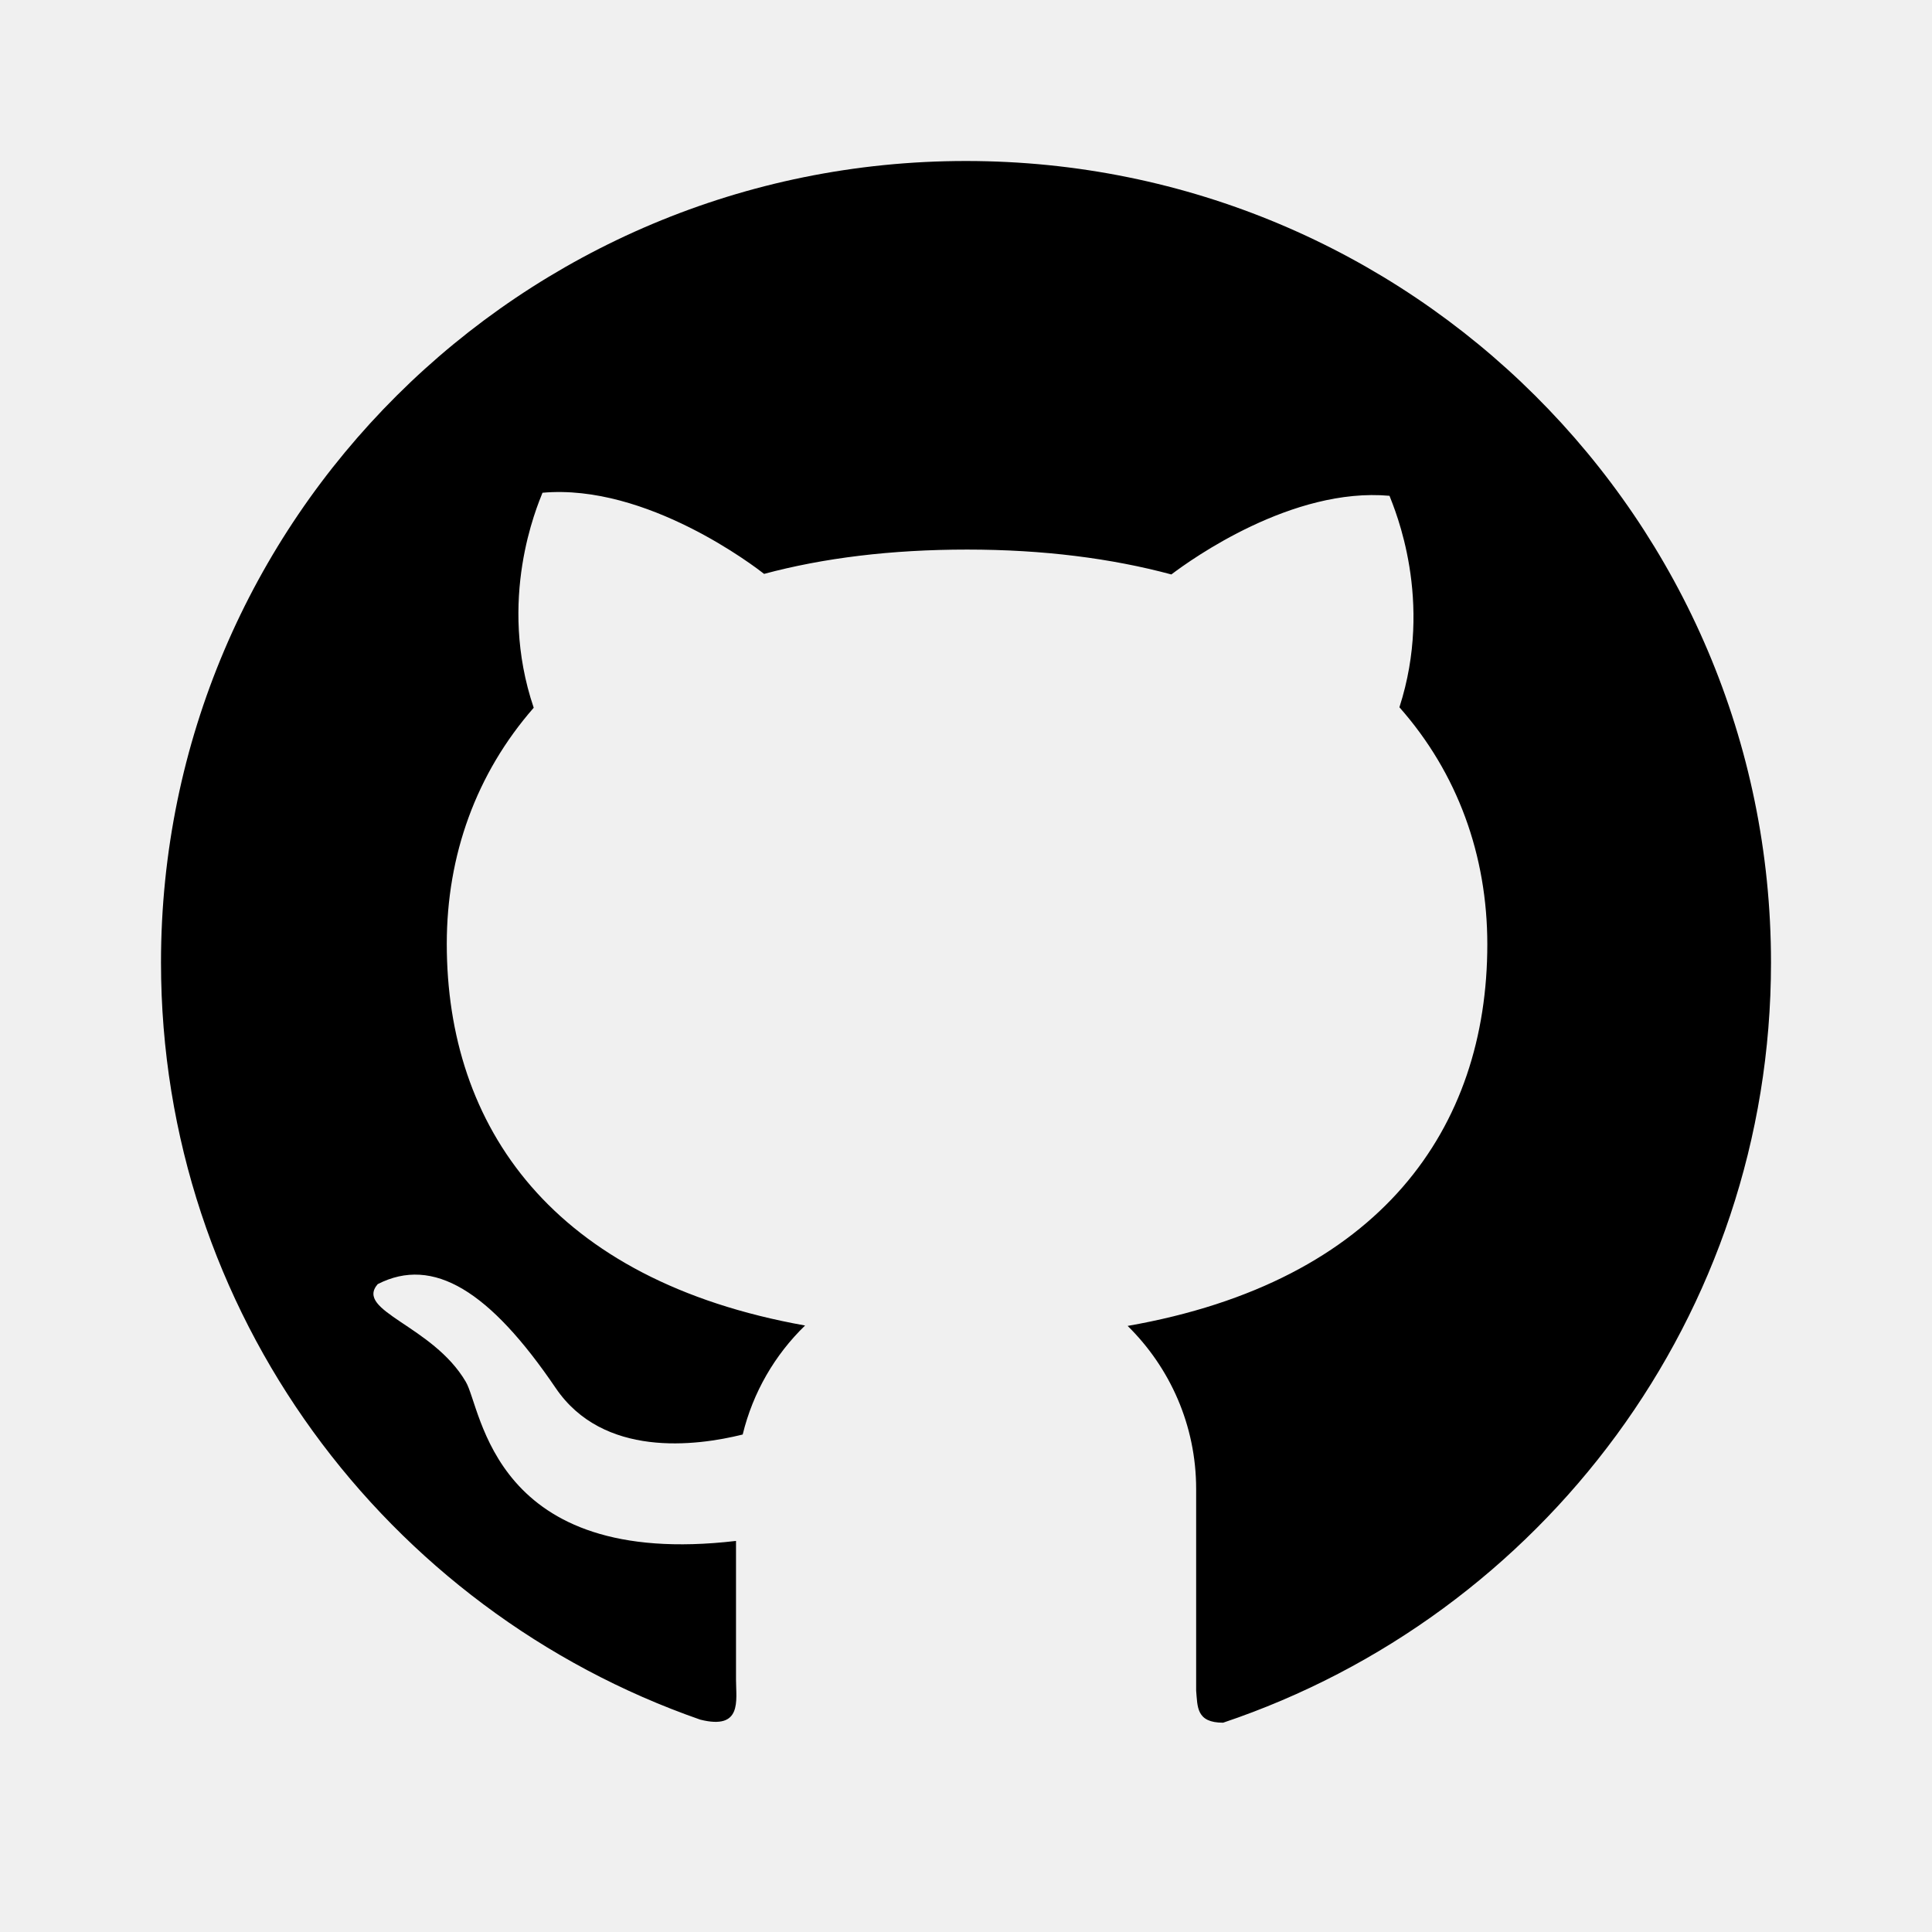
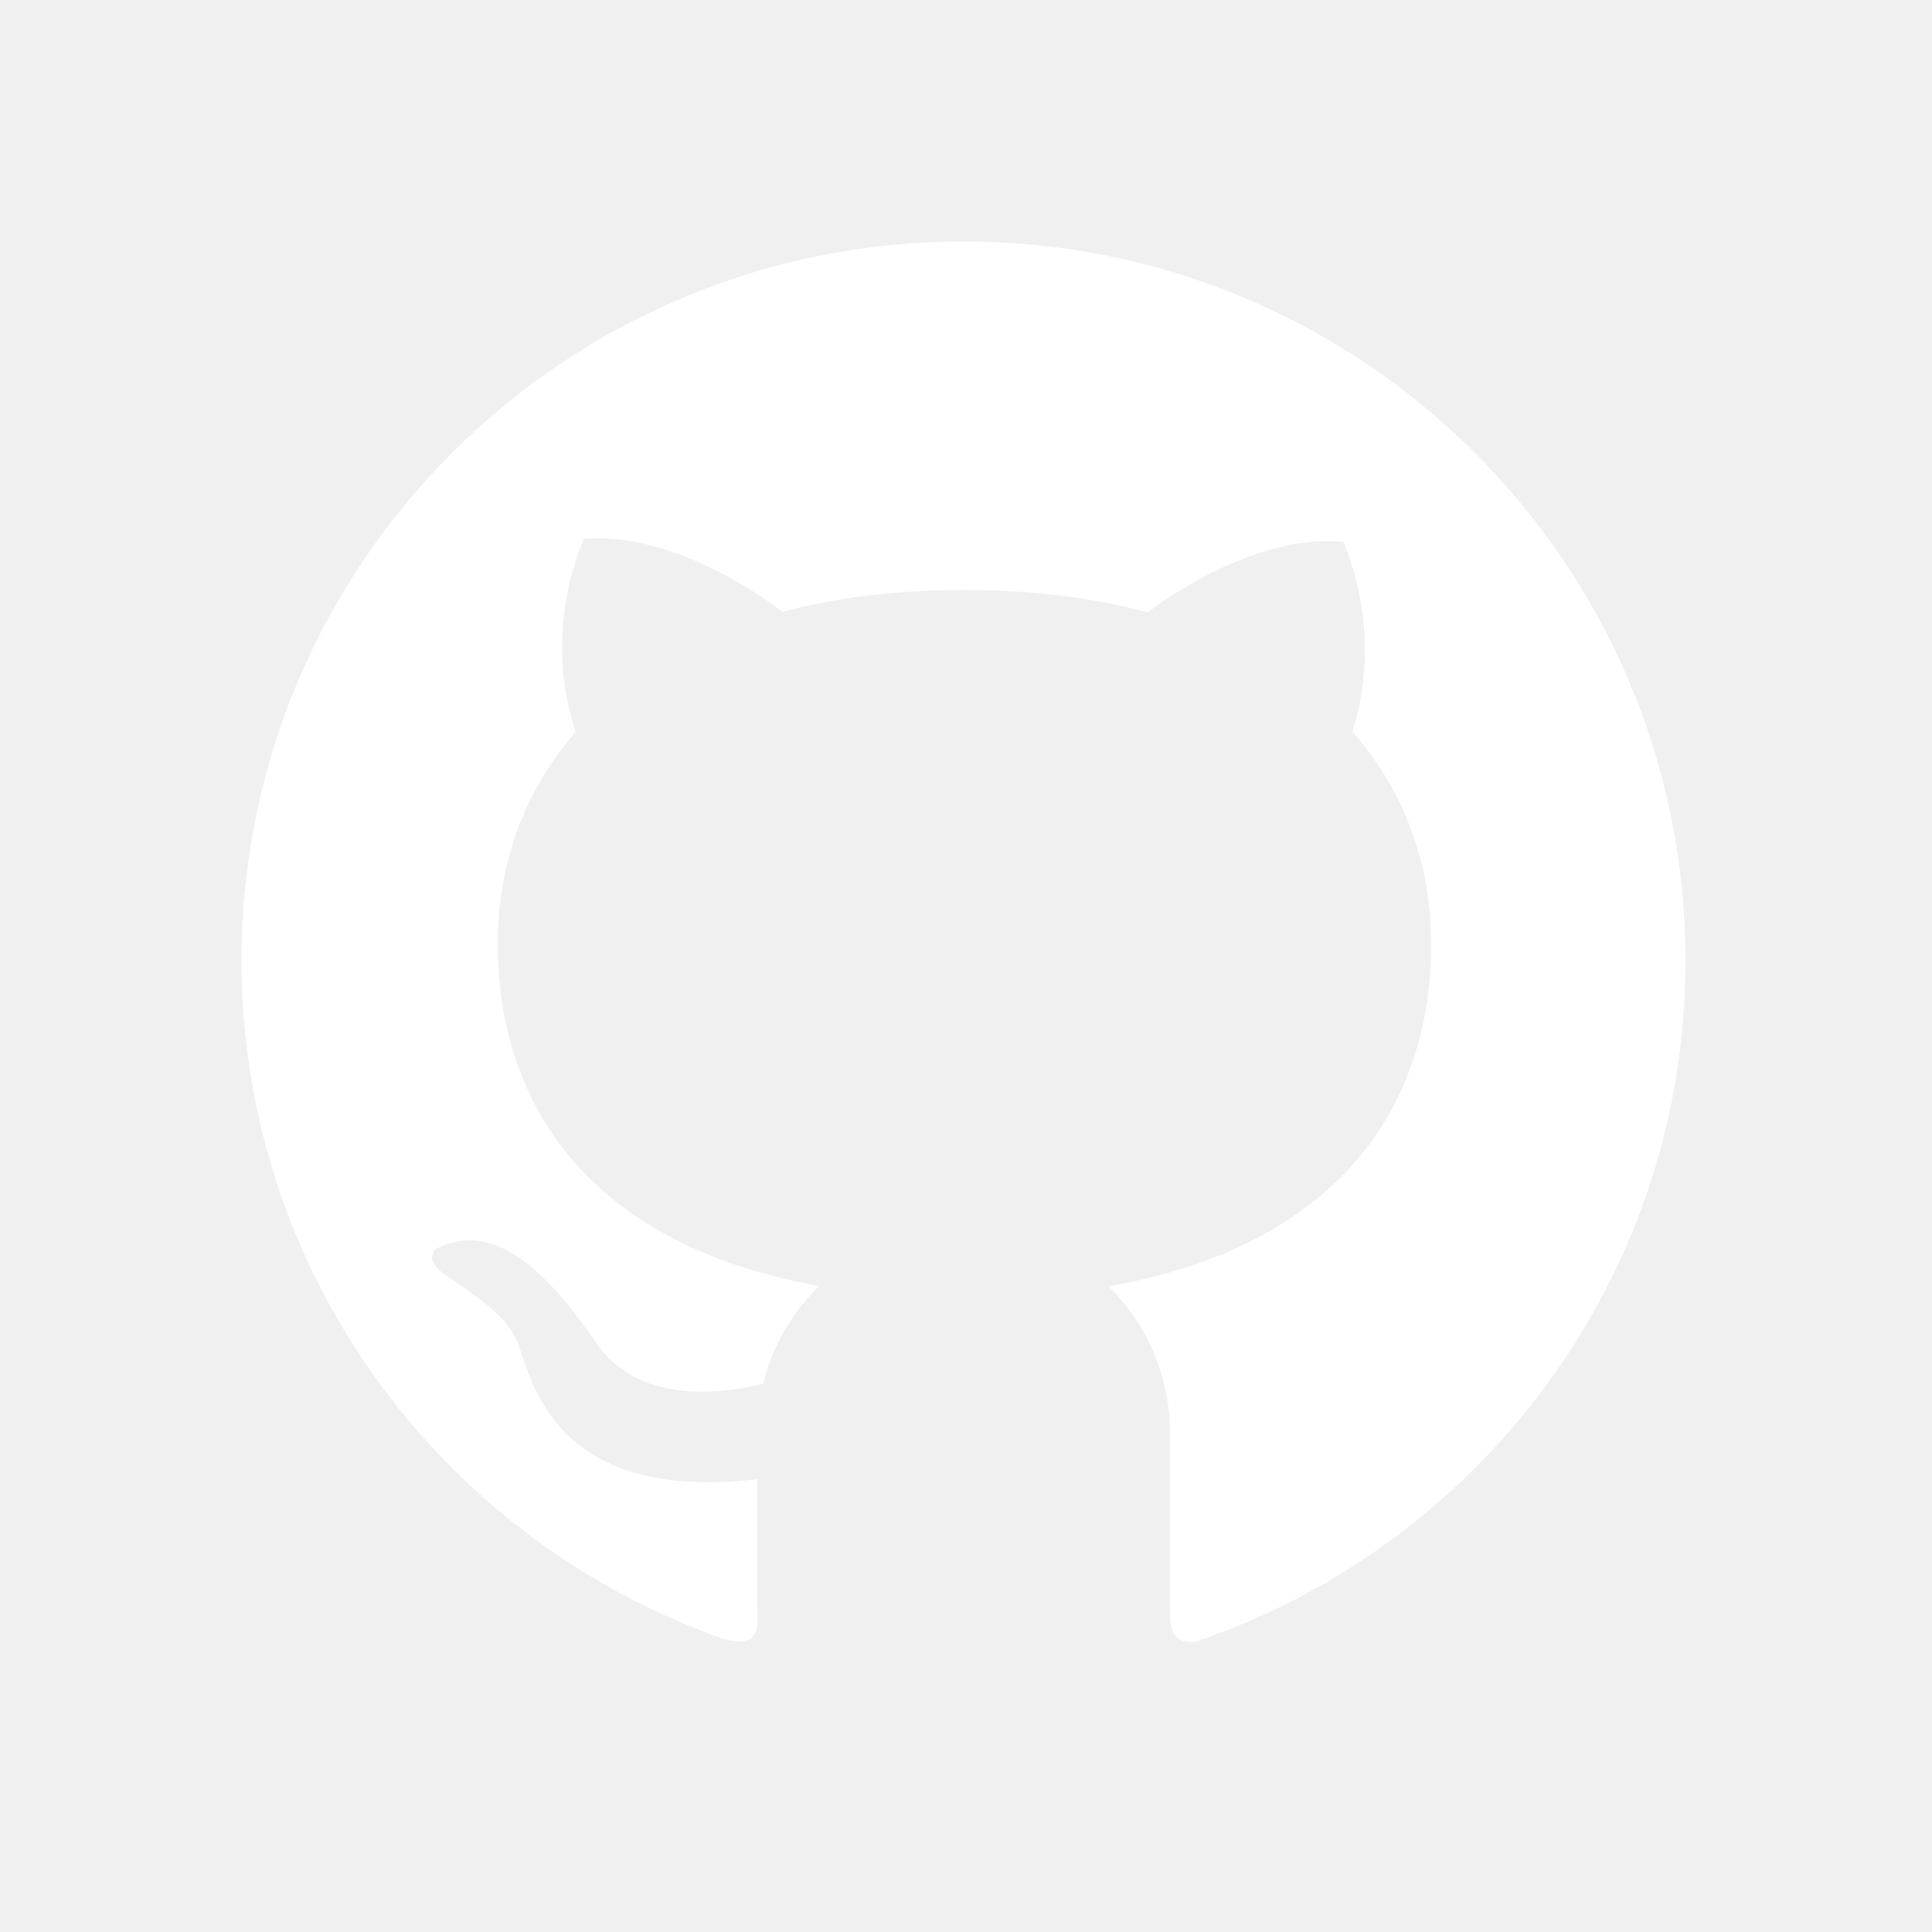
<svg xmlns="http://www.w3.org/2000/svg" width="24" height="24" viewBox="0 0 24 24" fill="none">
-   <g id="Group 2572">
-     <path id="Vector" d="M12.001 2C6.475 1.998 2 6.455 2 11.956C2 16.306 4.8 20.004 8.699 21.362C9.224 21.494 9.143 21.122 9.143 20.868V19.142C6.111 19.497 5.988 17.497 5.785 17.163C5.374 16.464 4.402 16.286 4.692 15.952C5.383 15.598 6.087 16.041 6.902 17.241C7.492 18.112 8.643 17.965 9.226 17.82C9.353 17.297 9.626 16.829 10.001 16.466C6.86 15.905 5.55 13.995 5.55 11.725C5.55 10.623 5.915 9.61 6.63 8.792C6.174 7.446 6.672 6.292 6.739 6.121C8.037 6.005 9.387 7.047 9.492 7.129C10.229 6.931 11.072 6.827 12.014 6.827C12.962 6.827 13.806 6.936 14.551 7.136C14.803 6.945 16.054 6.05 17.261 6.159C17.326 6.33 17.813 7.457 17.384 8.786C18.108 9.605 18.476 10.627 18.476 11.731C18.476 14.007 17.158 15.919 14.008 16.471C14.533 16.988 14.859 17.704 14.859 18.497V21.002C14.877 21.202 14.859 21.4 15.194 21.4C19.151 20.071 22 16.346 22 11.958C22 6.455 17.522 2 12.001 2Z" fill="black" />
-   </g>
+   <path d="M11.97 3C7.014 2.998 3 6.996 3 11.93C3 15.831 5.511 19.148 9.008 20.366C9.479 20.484 9.407 20.15 9.407 19.923V18.375C6.687 18.693 6.577 16.9 6.395 16.6C6.026 15.973 5.154 15.813 5.415 15.514C6.034 15.196 6.665 15.594 7.397 16.67C7.926 17.451 8.958 17.319 9.481 17.189C9.595 16.72 9.84 16.301 10.177 15.975C7.359 15.472 6.184 13.759 6.184 11.722C6.184 10.734 6.511 9.825 7.152 9.092C6.744 7.884 7.19 6.85 7.251 6.696C8.415 6.592 9.625 7.527 9.72 7.601C10.381 7.423 11.136 7.329 11.982 7.329C12.832 7.329 13.589 7.427 14.257 7.607C14.483 7.435 15.605 6.632 16.688 6.73C16.746 6.884 17.183 7.894 16.798 9.086C17.447 9.821 17.778 10.738 17.778 11.728C17.778 13.769 16.595 15.484 13.77 15.979C14.241 16.442 14.533 17.085 14.533 17.796V20.043C14.549 20.222 14.533 20.4 14.834 20.4C18.383 19.208 20.938 15.867 20.938 11.932C20.938 6.996 16.922 3 11.97 3Z" fill="white" />
</svg>
